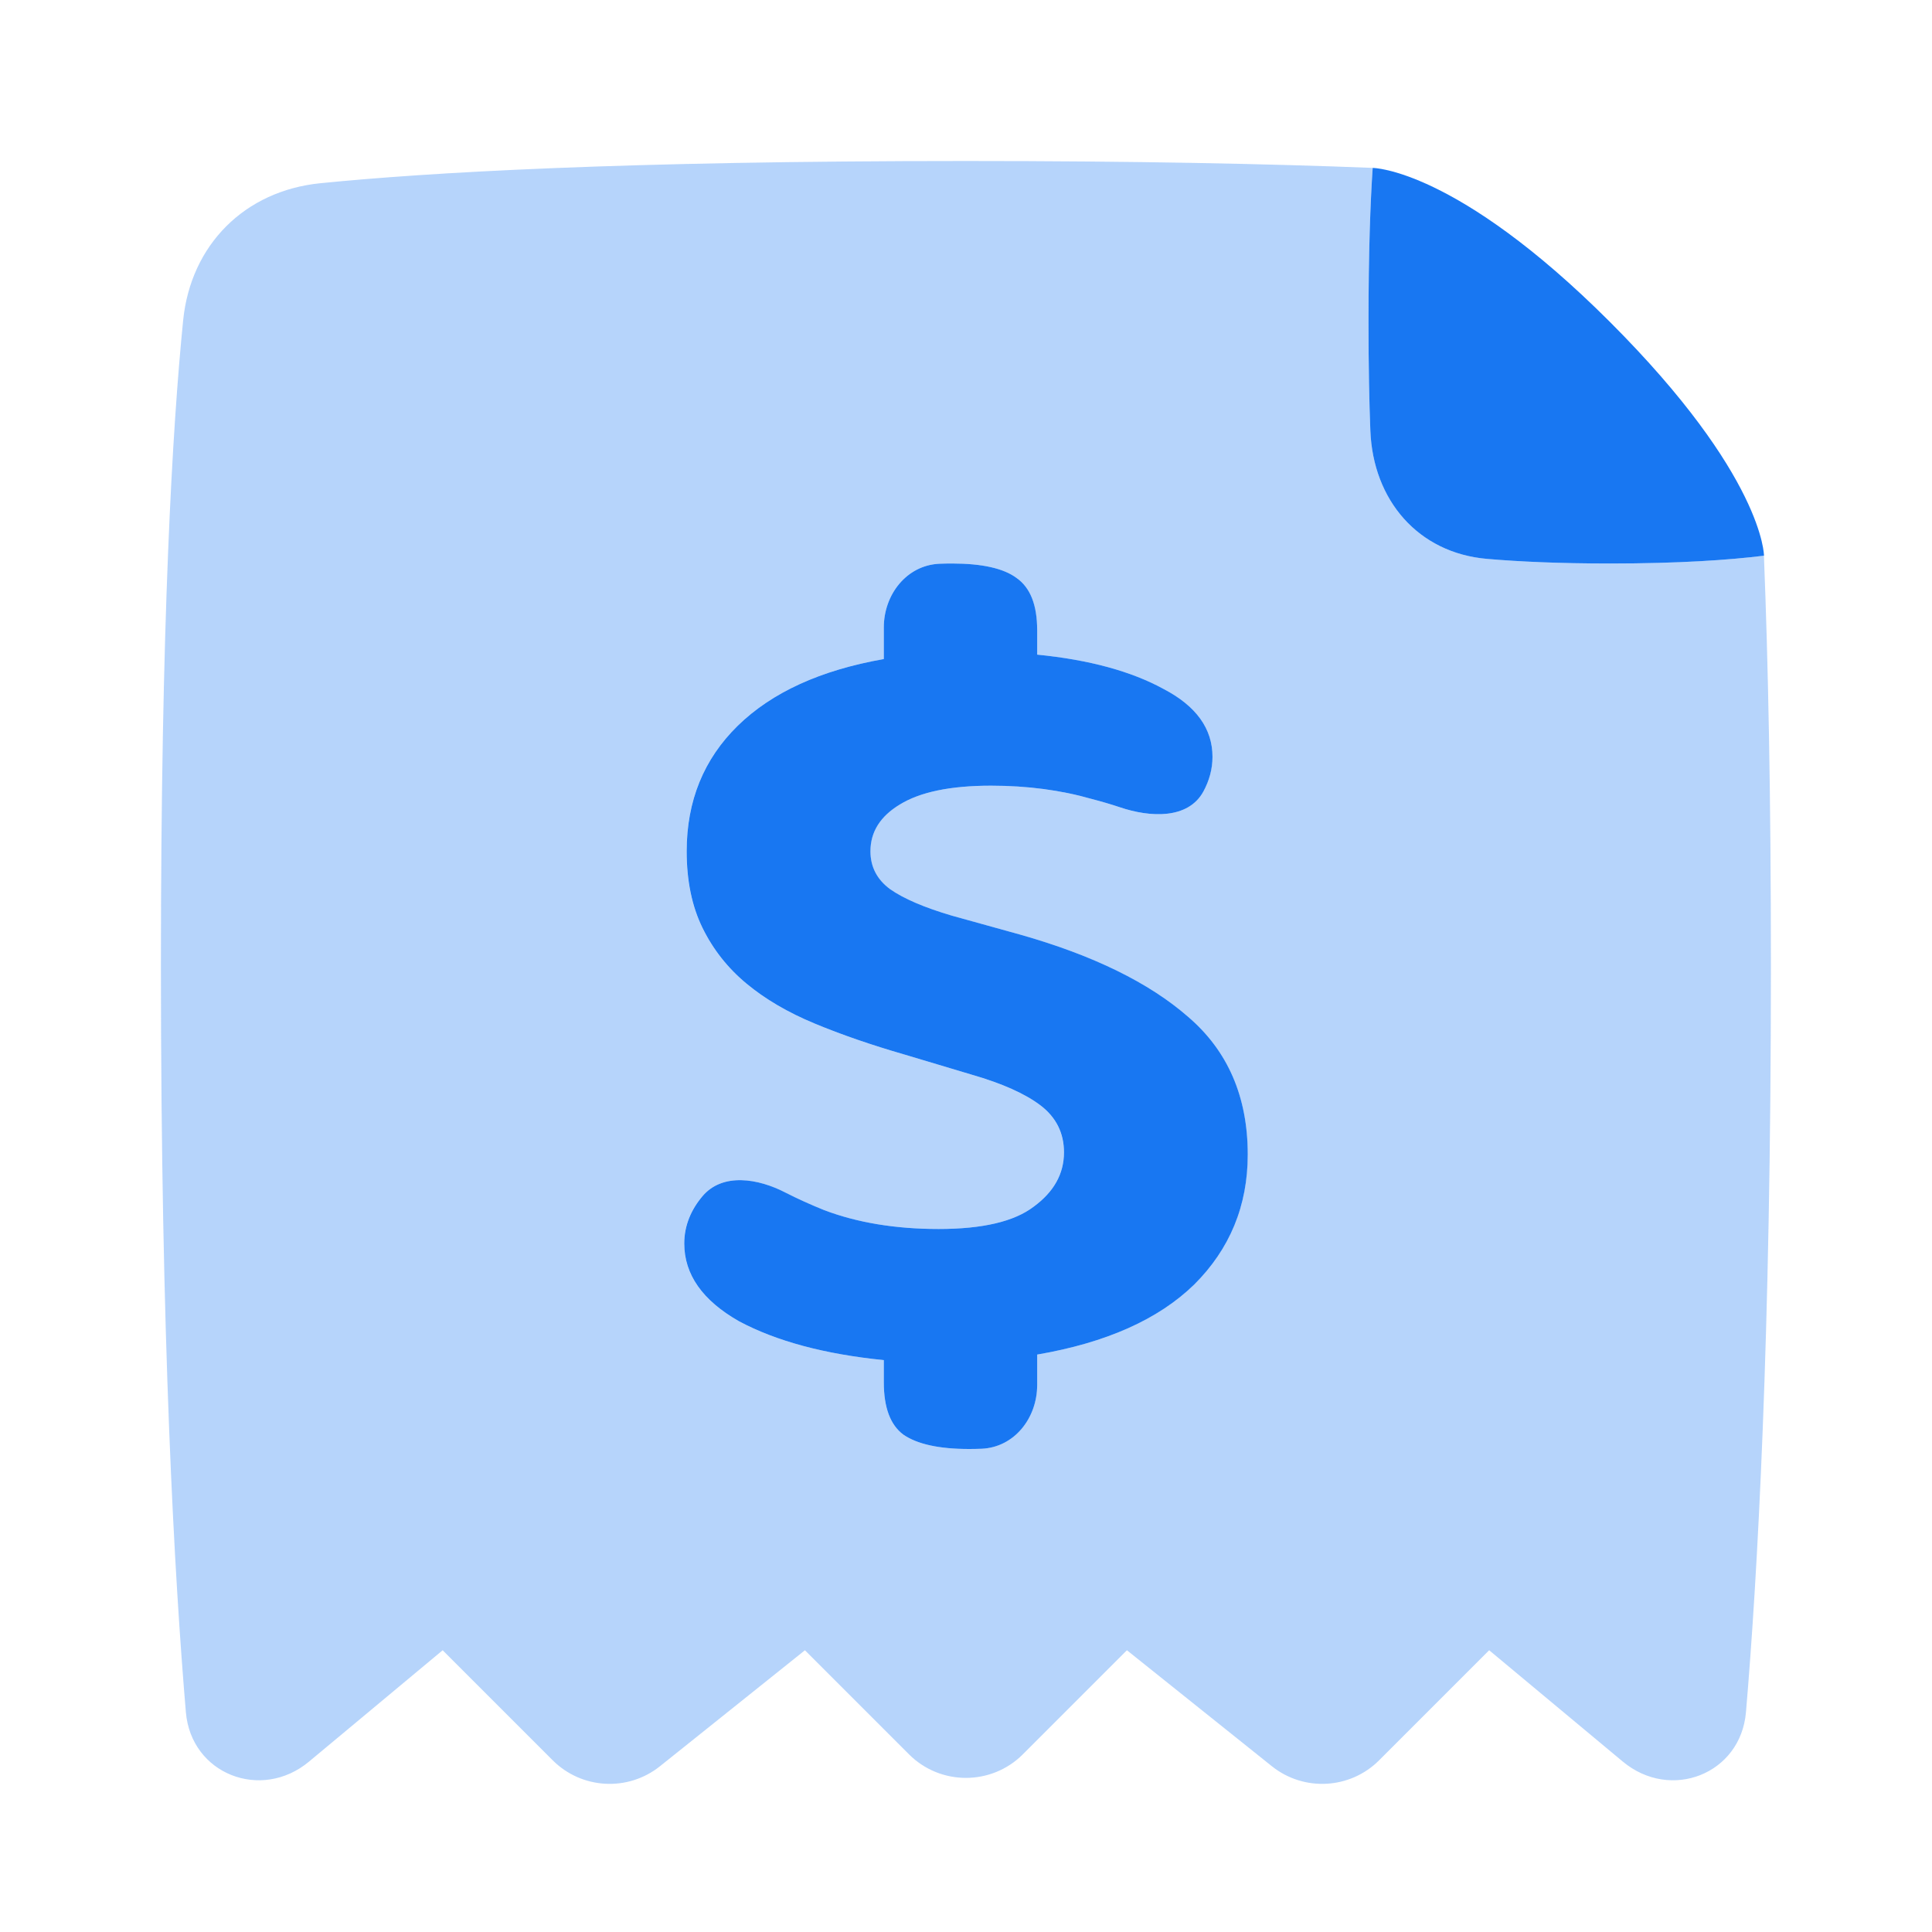
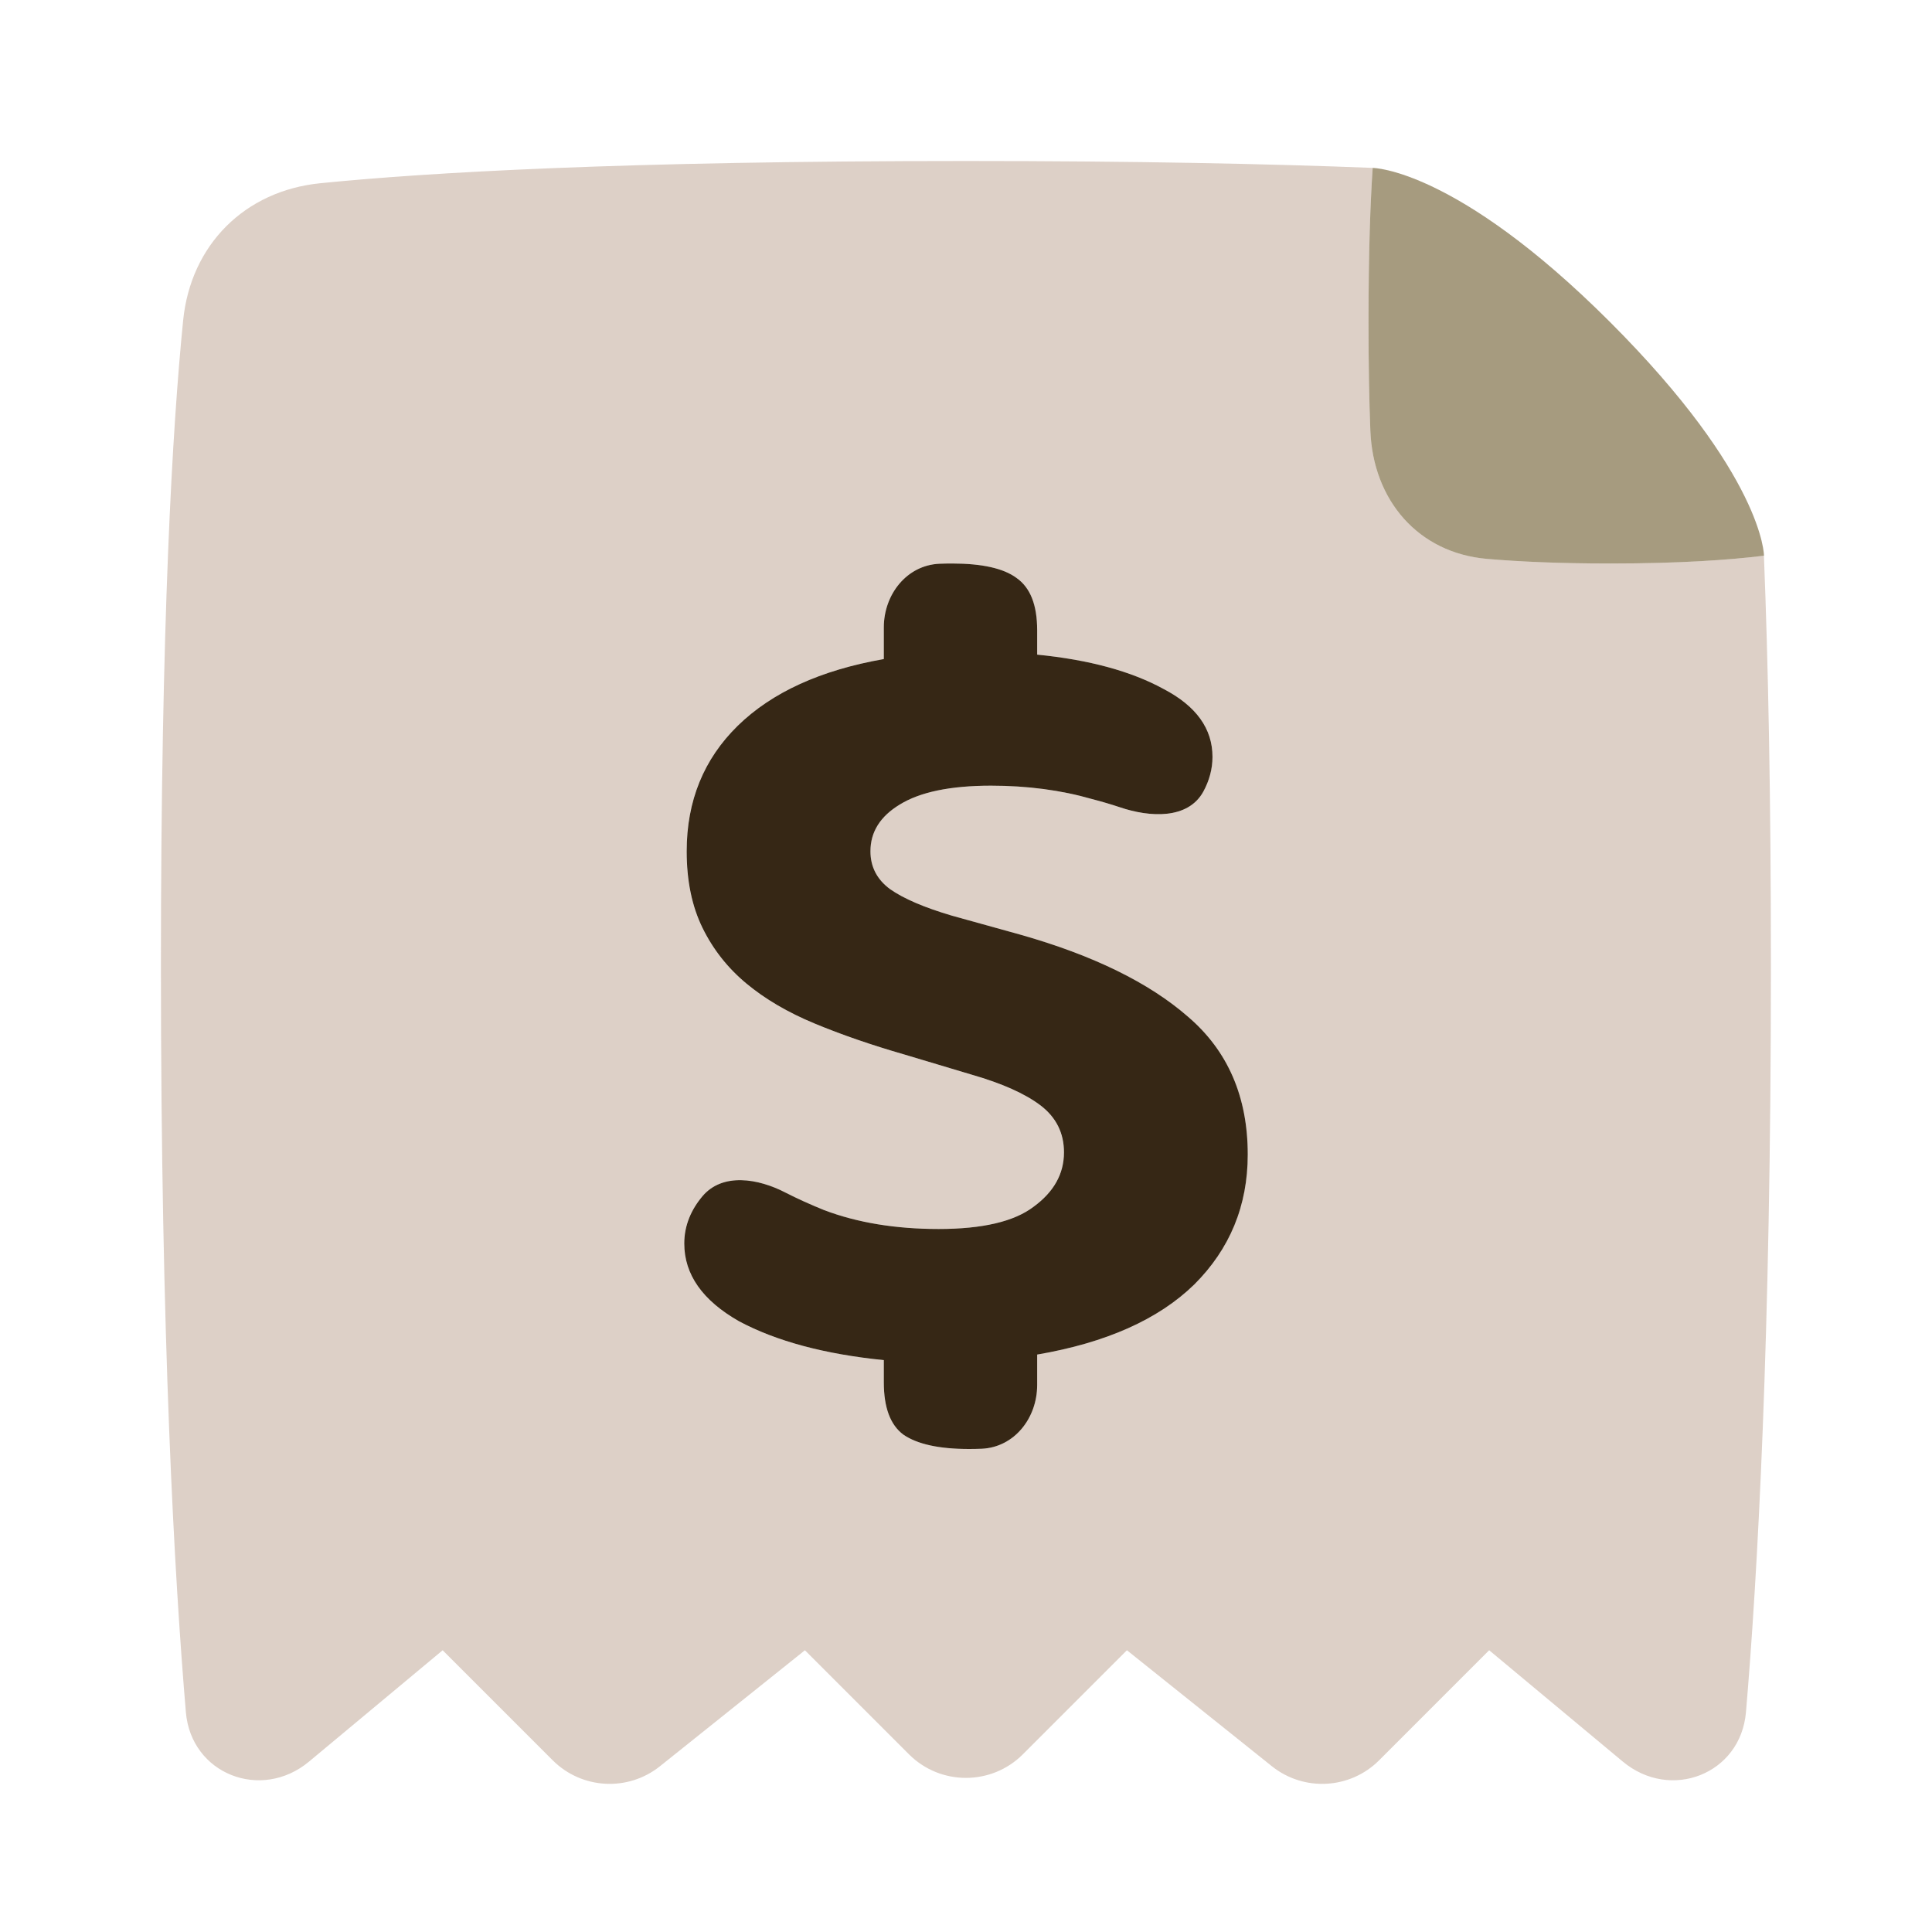
<svg xmlns="http://www.w3.org/2000/svg" width="24" height="24" viewBox="0 0 24 24" fill="none">
-   <path opacity="0.32" fill-rule="evenodd" clip-rule="evenodd" d="M17.756 2.301C17.352 2.114 17.117 2.089 17.063 2.086C15.766 2.035 14.108 2 11.999 2C7.724 2 5.306 2.143 3.98 2.276C3.04 2.37 2.369 3.041 2.275 3.981C2.142 5.307 1.999 7.725 1.999 12C1.999 16.645 2.168 19.604 2.309 21.269C2.374 22.039 3.245 22.378 3.839 21.883L5.499 20.5L6.866 21.867C7.226 22.227 7.8 22.259 8.198 21.941L9.999 20.5L11.292 21.793C11.682 22.183 12.316 22.183 12.706 21.793L13.999 20.5L15.8 21.941C16.198 22.259 16.772 22.227 17.132 21.867L18.499 20.5L20.159 21.883C20.753 22.378 21.624 22.039 21.689 21.269C21.831 19.604 21.999 16.645 21.999 12C21.999 9.873 21.964 8.205 21.912 6.903C21.474 6.957 20.856 7 20 7C19.37 7 18.87 6.977 18.475 6.943C17.615 6.87 17.056 6.212 17.023 5.349C17.009 4.992 17 4.549 17 4C17 3.114 17.024 2.501 17.052 2.086C17.052 2.086 17.293 2.086 17.756 2.301ZM11.659 15.267C12.203 15.267 12.596 15.175 12.838 14.991C13.09 14.807 13.216 14.582 13.216 14.315C13.216 14.076 13.12 13.883 12.929 13.735C12.737 13.588 12.45 13.459 12.067 13.349L11.236 13.1C10.822 12.981 10.449 12.852 10.117 12.714C9.784 12.576 9.502 12.41 9.27 12.217C9.038 12.024 8.857 11.794 8.726 11.527C8.595 11.26 8.529 10.943 8.529 10.575C8.529 9.949 8.741 9.429 9.164 9.015C9.588 8.601 10.192 8.325 10.979 8.187V7.794C10.979 7.386 11.261 7.021 11.669 7.003C11.722 7.001 11.774 7 11.825 7C12.198 7 12.465 7.06 12.627 7.179C12.798 7.299 12.883 7.515 12.883 7.828V8.132C13.528 8.196 14.053 8.339 14.456 8.56C14.859 8.771 15.061 9.052 15.061 9.402C15.061 9.557 15.019 9.701 14.948 9.832C14.758 10.18 14.285 10.155 13.91 10.028C13.802 9.992 13.687 9.958 13.564 9.926C13.181 9.816 12.762 9.76 12.309 9.76C11.805 9.76 11.427 9.839 11.175 9.995C10.933 10.142 10.812 10.335 10.812 10.575C10.812 10.768 10.893 10.924 11.054 11.044C11.225 11.164 11.482 11.274 11.825 11.375L12.672 11.61C13.579 11.867 14.274 12.208 14.758 12.631C15.252 13.054 15.499 13.625 15.499 14.342C15.499 14.977 15.277 15.516 14.834 15.957C14.39 16.39 13.74 16.68 12.883 16.827V17.206C12.883 17.614 12.601 17.979 12.193 17.997C12.14 17.999 12.088 18 12.037 18C11.664 18 11.392 17.94 11.22 17.821C11.059 17.701 10.979 17.485 10.979 17.172V16.896C10.243 16.822 9.643 16.661 9.179 16.413C8.726 16.155 8.499 15.833 8.499 15.447C8.499 15.221 8.586 15.025 8.725 14.86C8.974 14.565 9.417 14.638 9.759 14.816C9.906 14.891 10.065 14.963 10.238 15.033C10.651 15.189 11.125 15.267 11.659 15.267Z" fill="#1877F2" />
-   <path d="M21.913 6.903C21.475 6.957 20.857 7 20 7C19.37 7 18.87 6.977 18.475 6.943C17.615 6.87 17.056 6.212 17.023 5.349C17.009 4.992 17 4.549 17 4C17 3.114 17.024 2.501 17.052 2.086C17.052 2.086 18.087 2.088 20 4C21.913 5.913 21.913 6.903 21.913 6.903Z" fill="#1877F2" />
-   <path d="M11.66 15.267C12.204 15.267 12.597 15.175 12.839 14.991C13.091 14.807 13.217 14.582 13.217 14.315C13.217 14.076 13.121 13.883 12.93 13.735C12.738 13.588 12.451 13.459 12.068 13.349L11.236 13.1C10.823 12.981 10.45 12.852 10.118 12.714C9.785 12.576 9.503 12.41 9.271 12.217C9.039 12.024 8.858 11.794 8.727 11.527C8.596 11.26 8.53 10.943 8.53 10.575C8.53 9.949 8.742 9.429 9.165 9.015C9.589 8.601 10.193 8.325 10.979 8.187V7.794C10.979 7.386 11.262 7.021 11.67 7.003C11.723 7.001 11.774 7 11.826 7C12.199 7 12.466 7.06 12.627 7.179C12.799 7.299 12.884 7.515 12.884 7.828V8.132C13.53 8.196 14.054 8.339 14.457 8.56C14.86 8.771 15.062 9.052 15.062 9.402C15.062 9.557 15.02 9.701 14.949 9.832C14.759 10.18 14.286 10.155 13.911 10.028C13.803 9.992 13.688 9.958 13.565 9.926C13.182 9.816 12.764 9.76 12.31 9.76C11.806 9.76 11.428 9.839 11.176 9.995C10.934 10.142 10.813 10.335 10.813 10.575C10.813 10.768 10.894 10.924 11.055 11.044C11.226 11.164 11.483 11.274 11.826 11.375L12.673 11.61C13.58 11.867 14.275 12.208 14.759 12.631C15.253 13.054 15.5 13.625 15.5 14.342C15.5 14.977 15.278 15.516 14.835 15.957C14.391 16.39 13.741 16.68 12.884 16.827V17.206C12.884 17.614 12.602 17.979 12.194 17.997C12.142 17.999 12.089 18 12.038 18C11.665 18 11.393 17.94 11.221 17.821C11.06 17.701 10.979 17.485 10.979 17.172V16.896C10.244 16.822 9.644 16.661 9.18 16.413C8.727 16.155 8.5 15.833 8.5 15.447C8.5 15.221 8.587 15.025 8.726 14.86C8.975 14.565 9.418 14.638 9.76 14.816C9.907 14.891 10.066 14.963 10.239 15.033C10.652 15.189 11.126 15.267 11.66 15.267Z" fill="#1877F2" />
+   <path opacity="0.32" fill-rule="evenodd" clip-rule="evenodd" d="M17.756 2.301C17.352 2.114 17.117 2.089 17.063 2.086C15.766 2.035 14.108 2 11.999 2C7.724 2 5.306 2.143 3.98 2.276C3.04 2.37 2.369 3.041 2.275 3.981C2.142 5.307 1.999 7.725 1.999 12C1.999 16.645 2.168 19.604 2.309 21.269C2.374 22.039 3.245 22.378 3.839 21.883L5.499 20.5L6.866 21.867C7.226 22.227 7.8 22.259 8.198 21.941L9.999 20.5L11.292 21.793C11.682 22.183 12.316 22.183 12.706 21.793L13.999 20.5L15.8 21.941C16.198 22.259 16.772 22.227 17.132 21.867L18.499 20.5L20.159 21.883C20.753 22.378 21.624 22.039 21.689 21.269C21.831 19.604 21.999 16.645 21.999 12C21.999 9.873 21.964 8.205 21.912 6.903C21.474 6.957 20.856 7 20 7C19.37 7 18.87 6.977 18.475 6.943C17.615 6.87 17.056 6.212 17.023 5.349C17.009 4.992 17 4.549 17 4C17 3.114 17.024 2.501 17.052 2.086C17.052 2.086 17.293 2.086 17.756 2.301ZM11.659 15.267C12.203 15.267 12.596 15.175 12.838 14.991C13.09 14.807 13.216 14.582 13.216 14.315C13.216 14.076 13.12 13.883 12.929 13.735C12.737 13.588 12.45 13.459 12.067 13.349L11.236 13.1C10.822 12.981 10.449 12.852 10.117 12.714C9.784 12.576 9.502 12.41 9.27 12.217C9.038 12.024 8.857 11.794 8.726 11.527C8.595 11.26 8.529 10.943 8.529 10.575C8.529 9.949 8.741 9.429 9.164 9.015C9.588 8.601 10.192 8.325 10.979 8.187V7.794C10.979 7.386 11.261 7.021 11.669 7.003C11.722 7.001 11.774 7 11.825 7C12.198 7 12.465 7.06 12.627 7.179C12.798 7.299 12.883 7.515 12.883 7.828V8.132C13.528 8.196 14.053 8.339 14.456 8.56C14.859 8.771 15.061 9.052 15.061 9.402C15.061 9.557 15.019 9.701 14.948 9.832C14.758 10.18 14.285 10.155 13.91 10.028C13.802 9.992 13.687 9.958 13.564 9.926C13.181 9.816 12.762 9.76 12.309 9.76C11.805 9.76 11.427 9.839 11.175 9.995C10.933 10.142 10.812 10.335 10.812 10.575C10.812 10.768 10.893 10.924 11.054 11.044C11.225 11.164 11.482 11.274 11.825 11.375L12.672 11.61C13.579 11.867 14.274 12.208 14.758 12.631C15.252 13.054 15.499 13.625 15.499 14.342C15.499 14.977 15.277 15.516 14.834 15.957C14.39 16.39 13.74 16.68 12.883 16.827V17.206C12.883 17.614 12.601 17.979 12.193 17.997C12.14 17.999 12.088 18 12.037 18C11.664 18 11.392 17.94 11.22 17.821C11.059 17.701 10.979 17.485 10.979 17.172V16.896C10.243 16.822 9.643 16.661 9.179 16.413C8.726 16.155 8.499 15.833 8.499 15.447C8.499 15.221 8.586 15.025 8.725 14.86C8.974 14.565 9.417 14.638 9.759 14.816C9.906 14.891 10.065 14.963 10.238 15.033C10.651 15.189 11.125 15.267 11.659 15.267Z" fill="#946A4E" />
+   <path d="M21.913 6.903C21.475 6.957 20.857 7 20 7C19.37 7 18.87 6.977 18.475 6.943C17.615 6.87 17.056 6.212 17.023 5.349C17.009 4.992 17 4.549 17 4C17 3.114 17.024 2.501 17.052 2.086C17.052 2.086 18.087 2.088 20 4C21.913 5.913 21.913 6.903 21.913 6.903Z" fill="#59461189" />
+   <path d="M11.66 15.267C12.204 15.267 12.597 15.175 12.839 14.991C13.091 14.807 13.217 14.582 13.217 14.315C13.217 14.076 13.121 13.883 12.93 13.735C12.738 13.588 12.451 13.459 12.068 13.349L11.236 13.1C10.823 12.981 10.45 12.852 10.118 12.714C9.785 12.576 9.503 12.41 9.271 12.217C9.039 12.024 8.858 11.794 8.727 11.527C8.596 11.26 8.53 10.943 8.53 10.575C8.53 9.949 8.742 9.429 9.165 9.015C9.589 8.601 10.193 8.325 10.979 8.187V7.794C10.979 7.386 11.262 7.021 11.67 7.003C11.723 7.001 11.774 7 11.826 7C12.199 7 12.466 7.06 12.627 7.179C12.799 7.299 12.884 7.515 12.884 7.828V8.132C13.53 8.196 14.054 8.339 14.457 8.56C14.86 8.771 15.062 9.052 15.062 9.402C15.062 9.557 15.02 9.701 14.949 9.832C14.759 10.18 14.286 10.155 13.911 10.028C13.803 9.992 13.688 9.958 13.565 9.926C13.182 9.816 12.764 9.76 12.31 9.76C11.806 9.76 11.428 9.839 11.176 9.995C10.934 10.142 10.813 10.335 10.813 10.575C10.813 10.768 10.894 10.924 11.055 11.044C11.226 11.164 11.483 11.274 11.826 11.375L12.673 11.61C13.58 11.867 14.275 12.208 14.759 12.631C15.253 13.054 15.5 13.625 15.5 14.342C15.5 14.977 15.278 15.516 14.835 15.957C14.391 16.39 13.741 16.68 12.884 16.827V17.206C12.884 17.614 12.602 17.979 12.194 17.997C12.142 17.999 12.089 18 12.038 18C11.665 18 11.393 17.94 11.221 17.821C11.06 17.701 10.979 17.485 10.979 17.172V16.896C10.244 16.822 9.644 16.661 9.18 16.413C8.727 16.155 8.5 15.833 8.5 15.447C8.5 15.221 8.587 15.025 8.726 14.86C8.975 14.565 9.418 14.638 9.76 14.816C9.907 14.891 10.066 14.963 10.239 15.033C10.652 15.189 11.126 15.267 11.66 15.267Z" fill="#362715" />
</svg>
